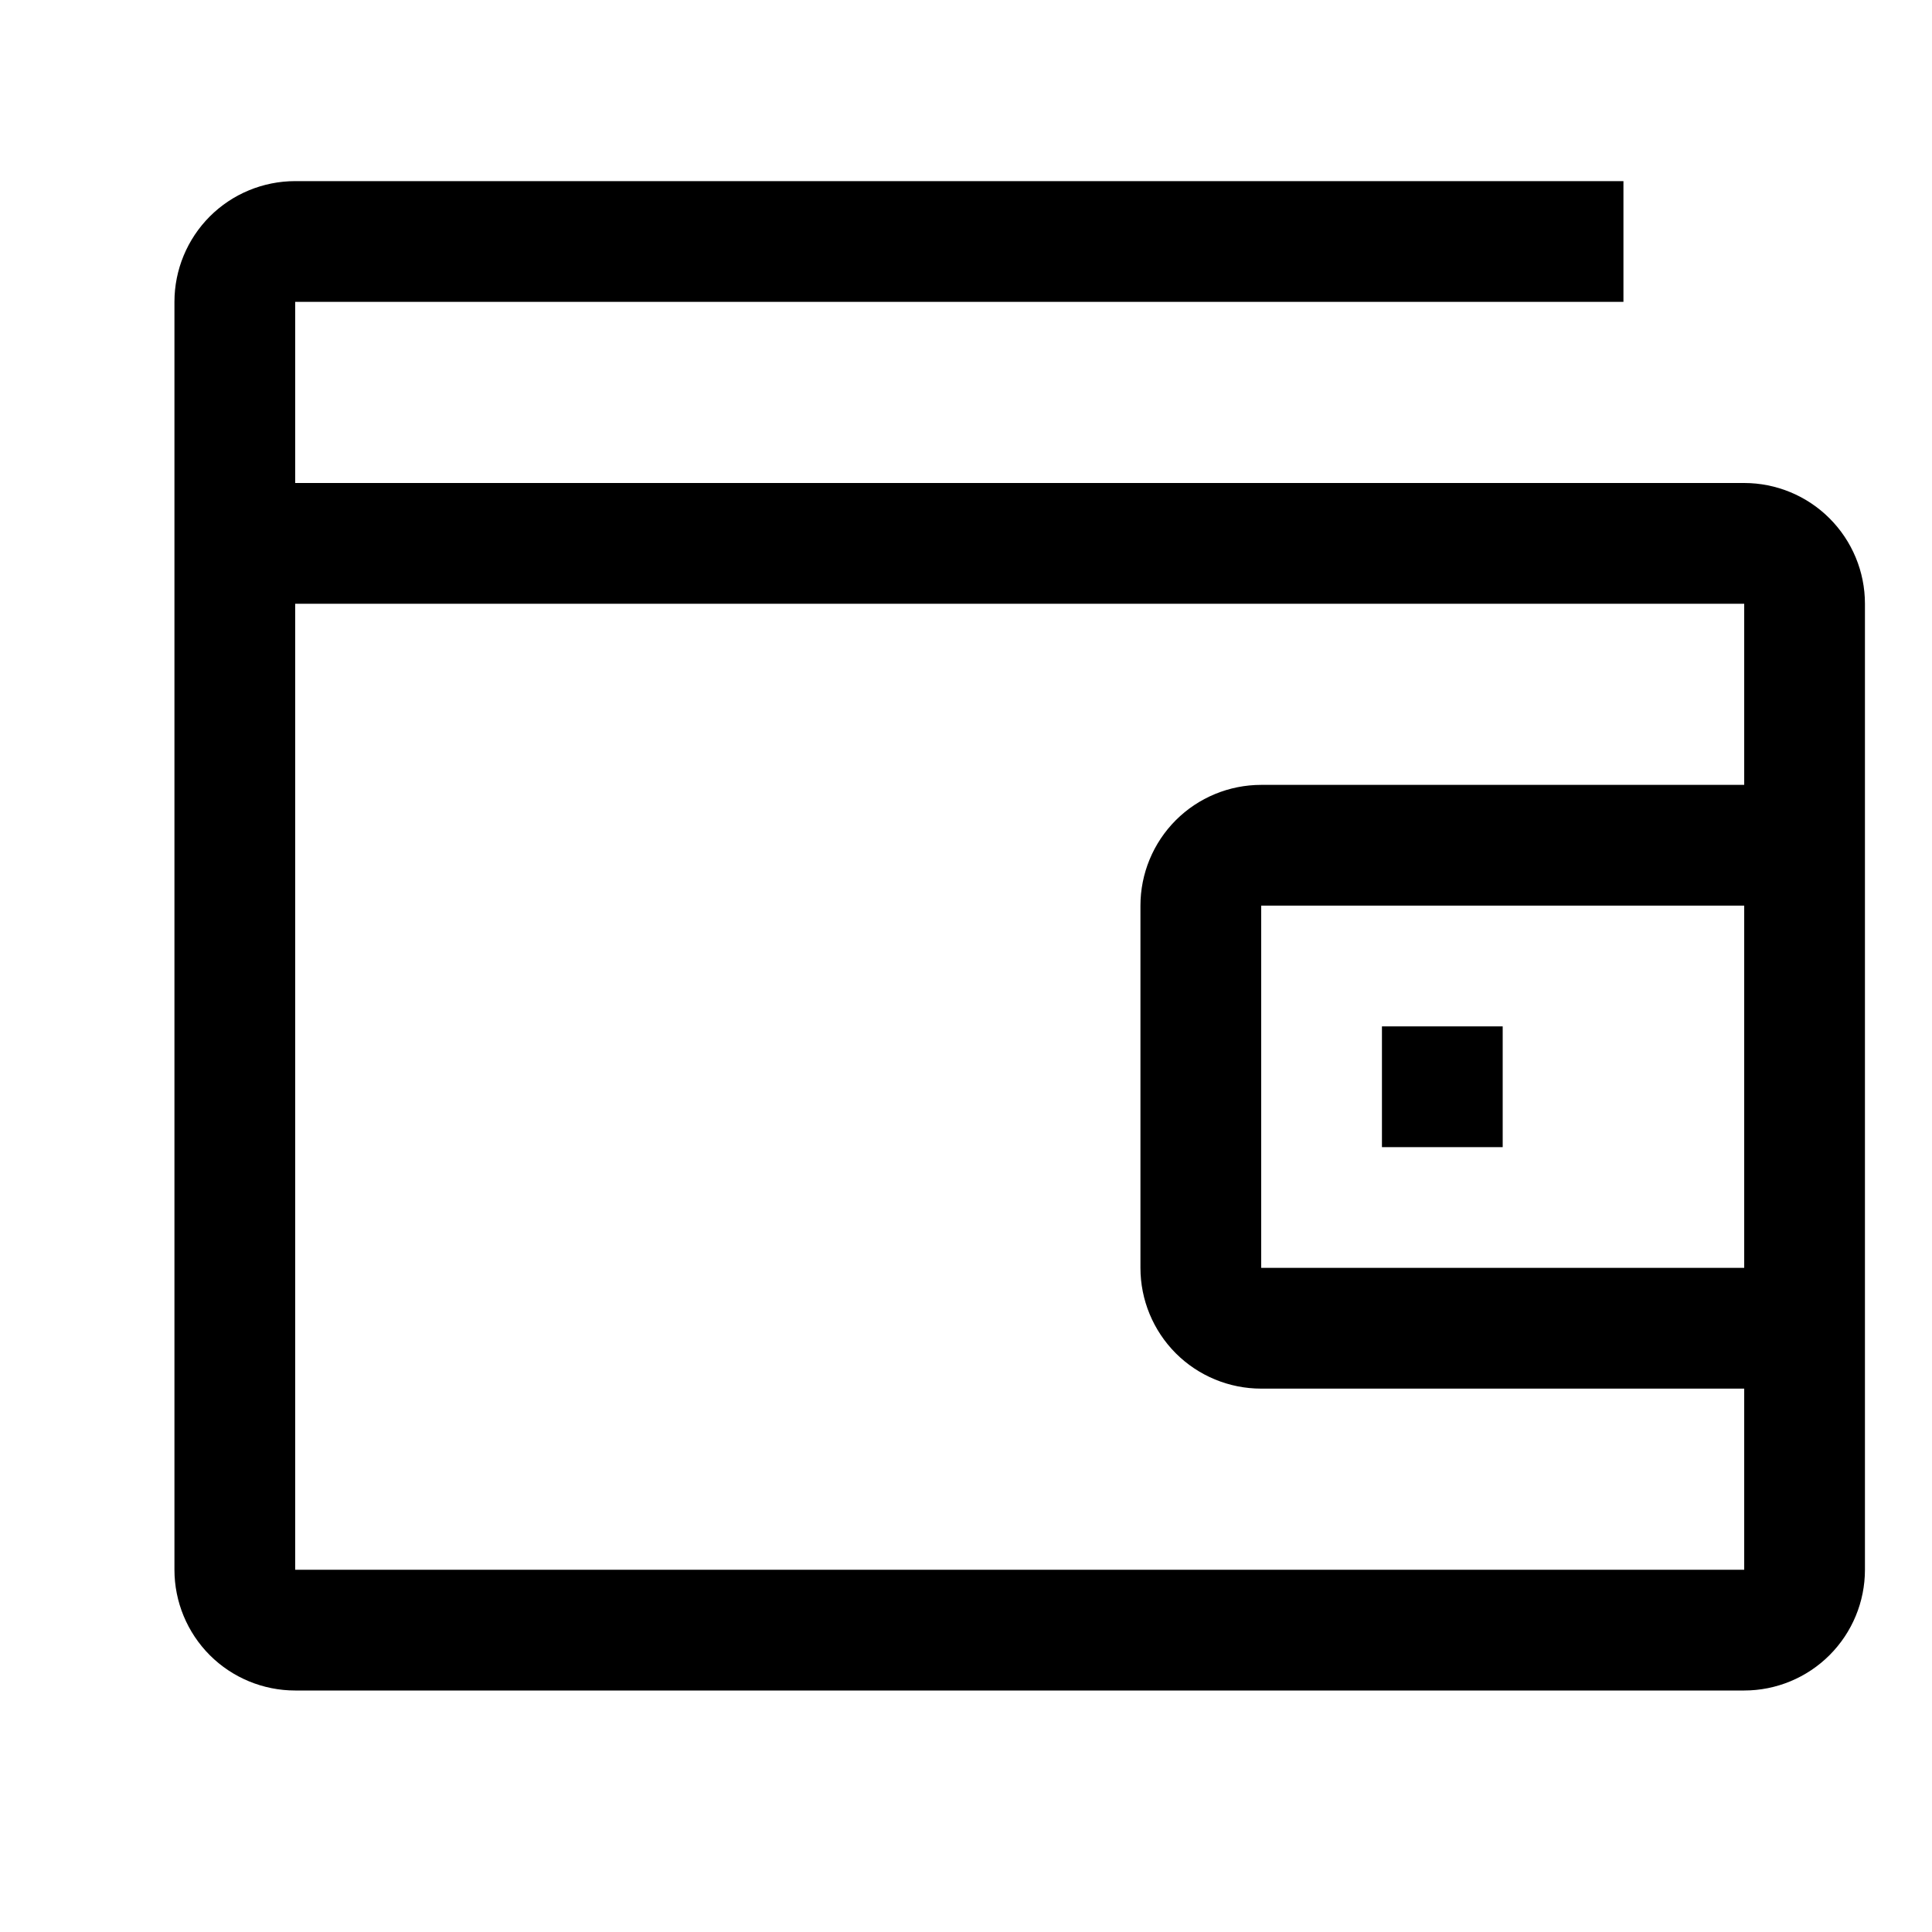
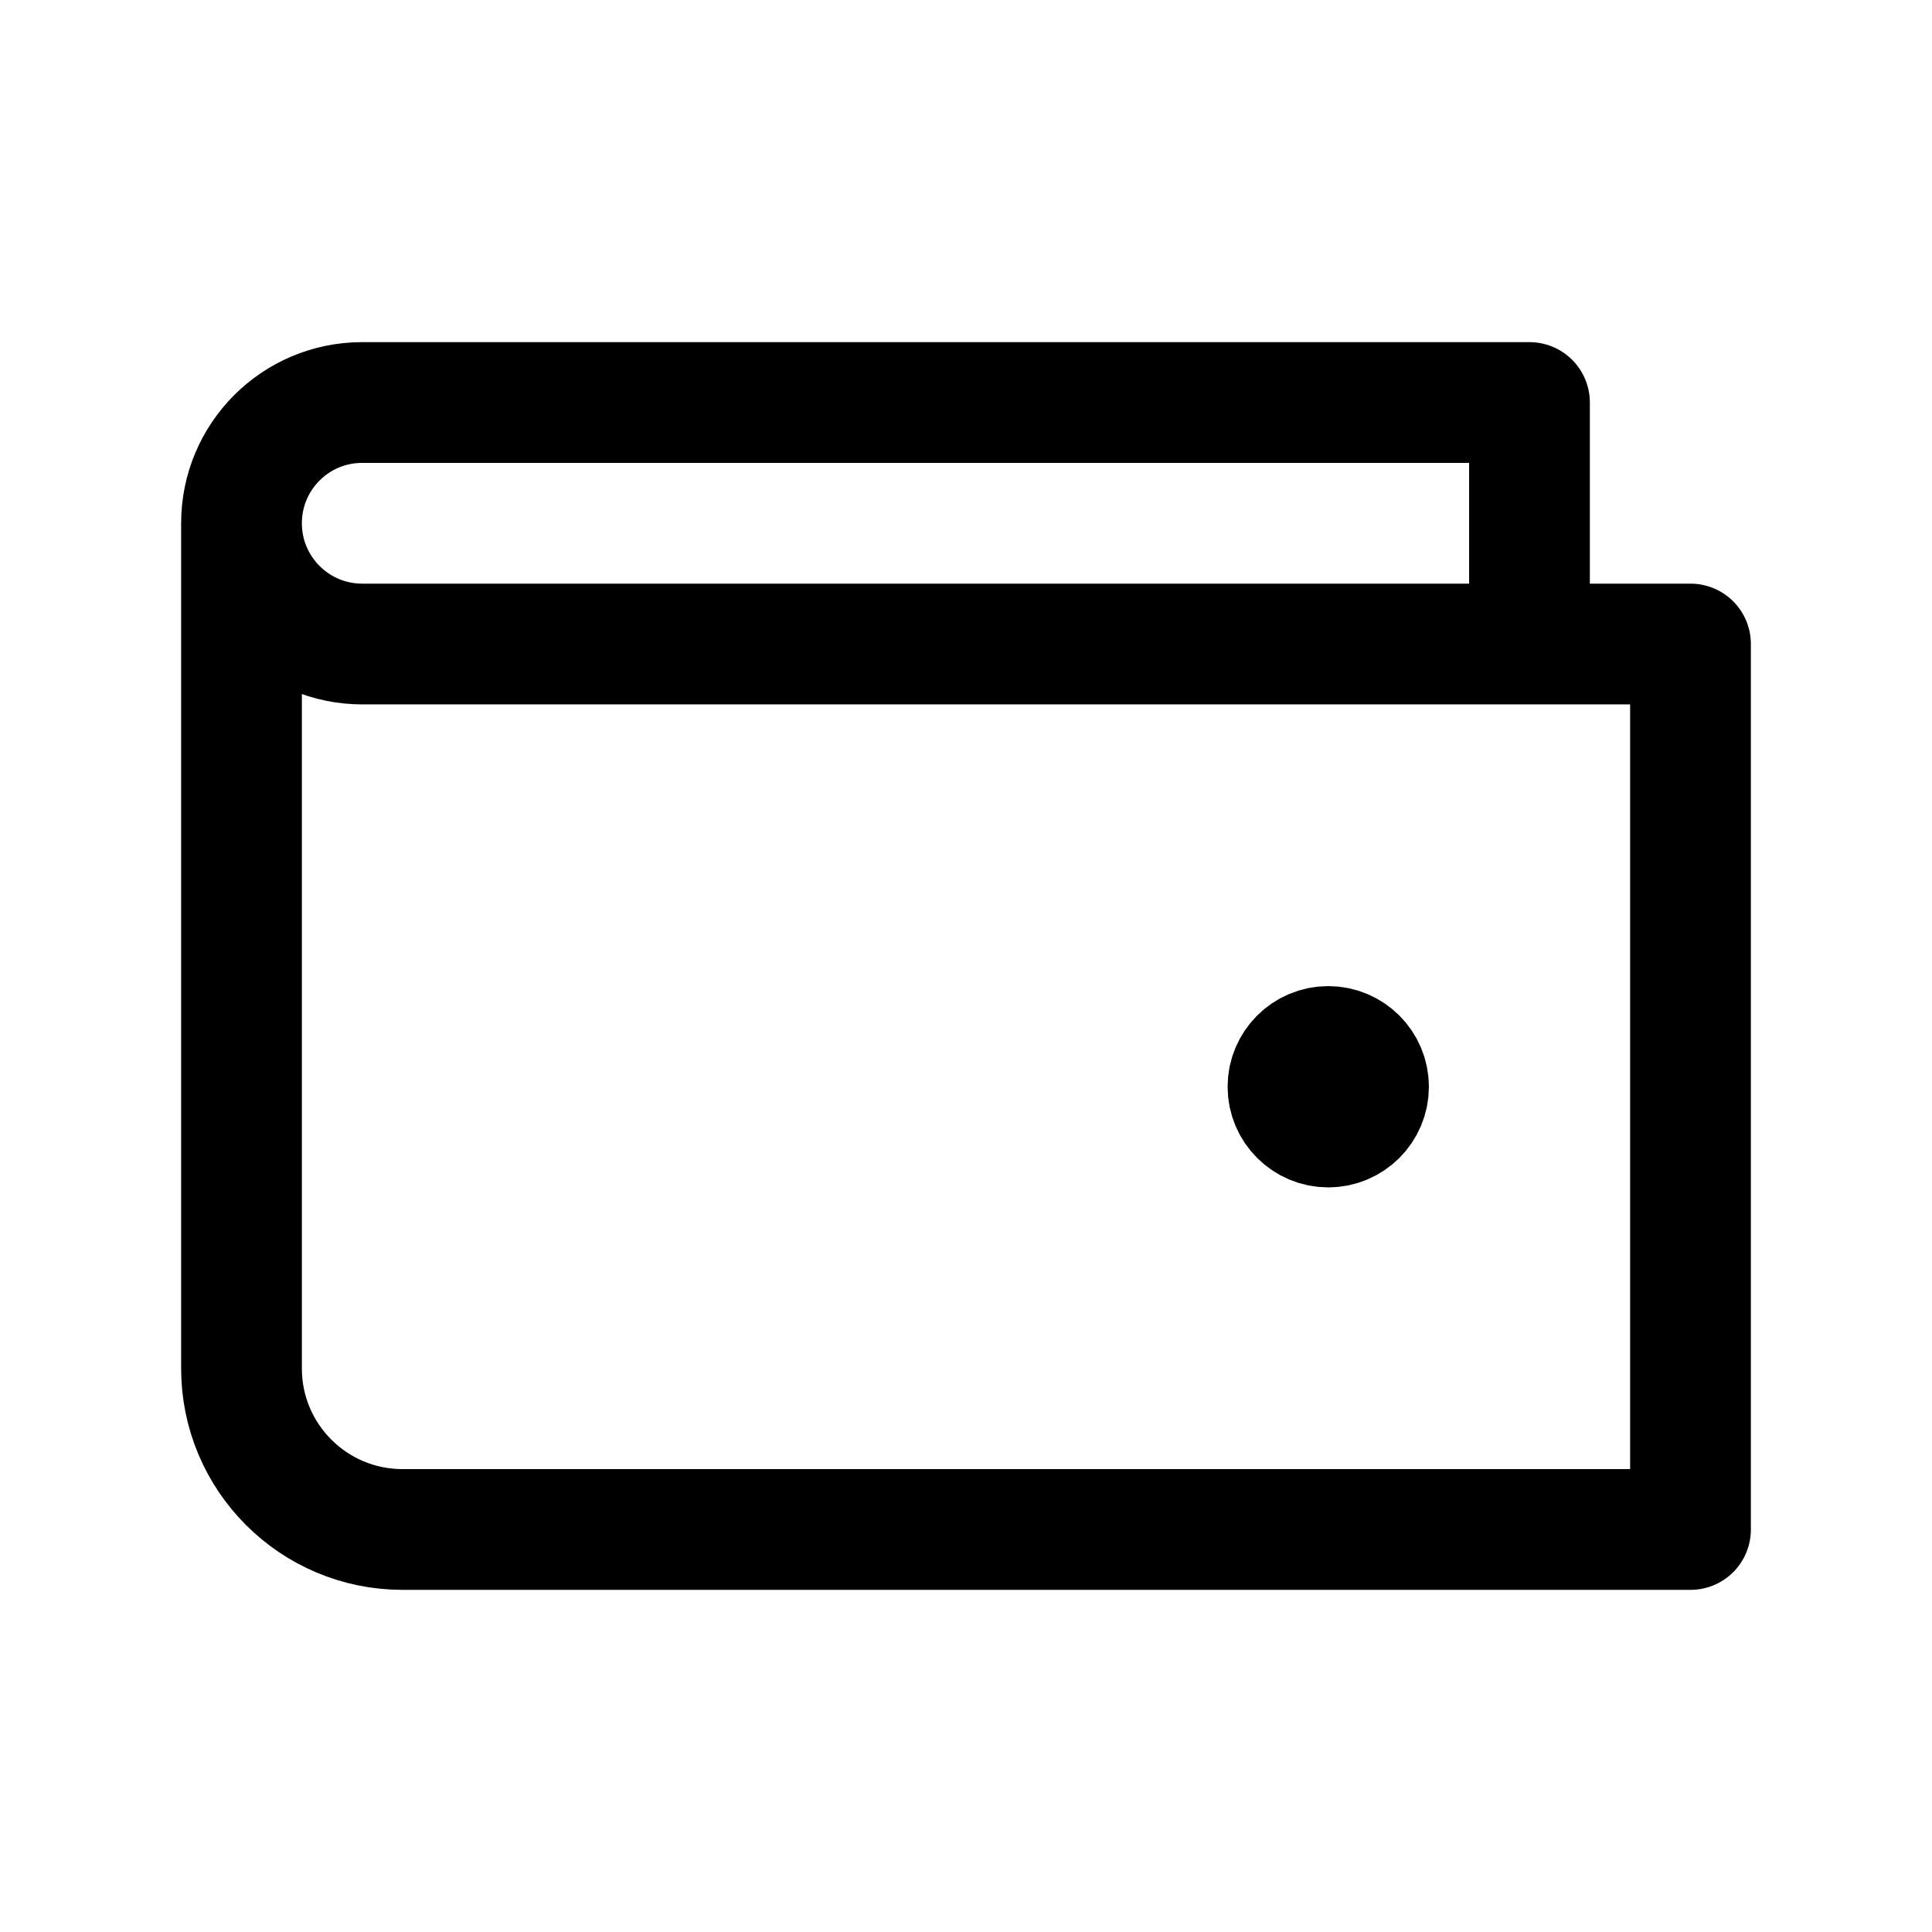
- <svg xmlns="http://www.w3.org/2000/svg" width="24" height="24" viewBox="0 0 24 24" fill="currentColor">
-   <path fill-rule="evenodd" clip-rule="evenodd" d="M3.667 6H21.667C22.064 6 22.446 6.158 22.727 6.439C23.009 6.721 23.167 7.102 23.167 7.5V19.5C23.167 19.898 23.009 20.279 22.727 20.561C22.446 20.842 22.064 21 21.667 21H3.667C3.269 21 2.887 20.842 2.606 20.561C2.325 20.279 2.167 19.898 2.167 19.5V3.75C2.167 3.352 2.325 2.971 2.606 2.689C2.887 2.408 3.269 2.25 3.667 2.25H20.167V3.75H3.667V6ZM3.667 7.5V19.5H21.667V17.25H15.667C15.269 17.25 14.887 17.092 14.606 16.811C14.325 16.529 14.167 16.148 14.167 15.75V11.25C14.167 10.852 14.325 10.471 14.606 10.189C14.887 9.908 15.269 9.75 15.667 9.75H21.667V7.5H3.667ZM21.667 15.75V11.25H15.667V15.75H21.667ZM17.167 12.75H18.667V14.25H17.167V12.75Z" fill="currentColor" />
+ <svg xmlns="http://www.w3.org/2000/svg" width="32" height="32" viewBox="0 0 32 32" fill="none">
+   <path d="M4 8.667V22.667C4 24.139 5.194 25.333 6.667 25.333H28V10.667H6C4.895 10.667 4 9.771 4 8.667ZM4 8.667C4 7.562 4.894 6.667 5.998 6.667H25.333V10M21.867 18H22.133M22.667 18C22.667 18.368 22.368 18.667 22 18.667C21.632 18.667 21.333 18.368 21.333 18C21.333 17.632 21.632 17.333 22 17.333C22.368 17.333 22.667 17.632 22.667 18Z" stroke="currentColor" stroke-width="2" stroke-linecap="round" stroke-linejoin="round" />
</svg>
